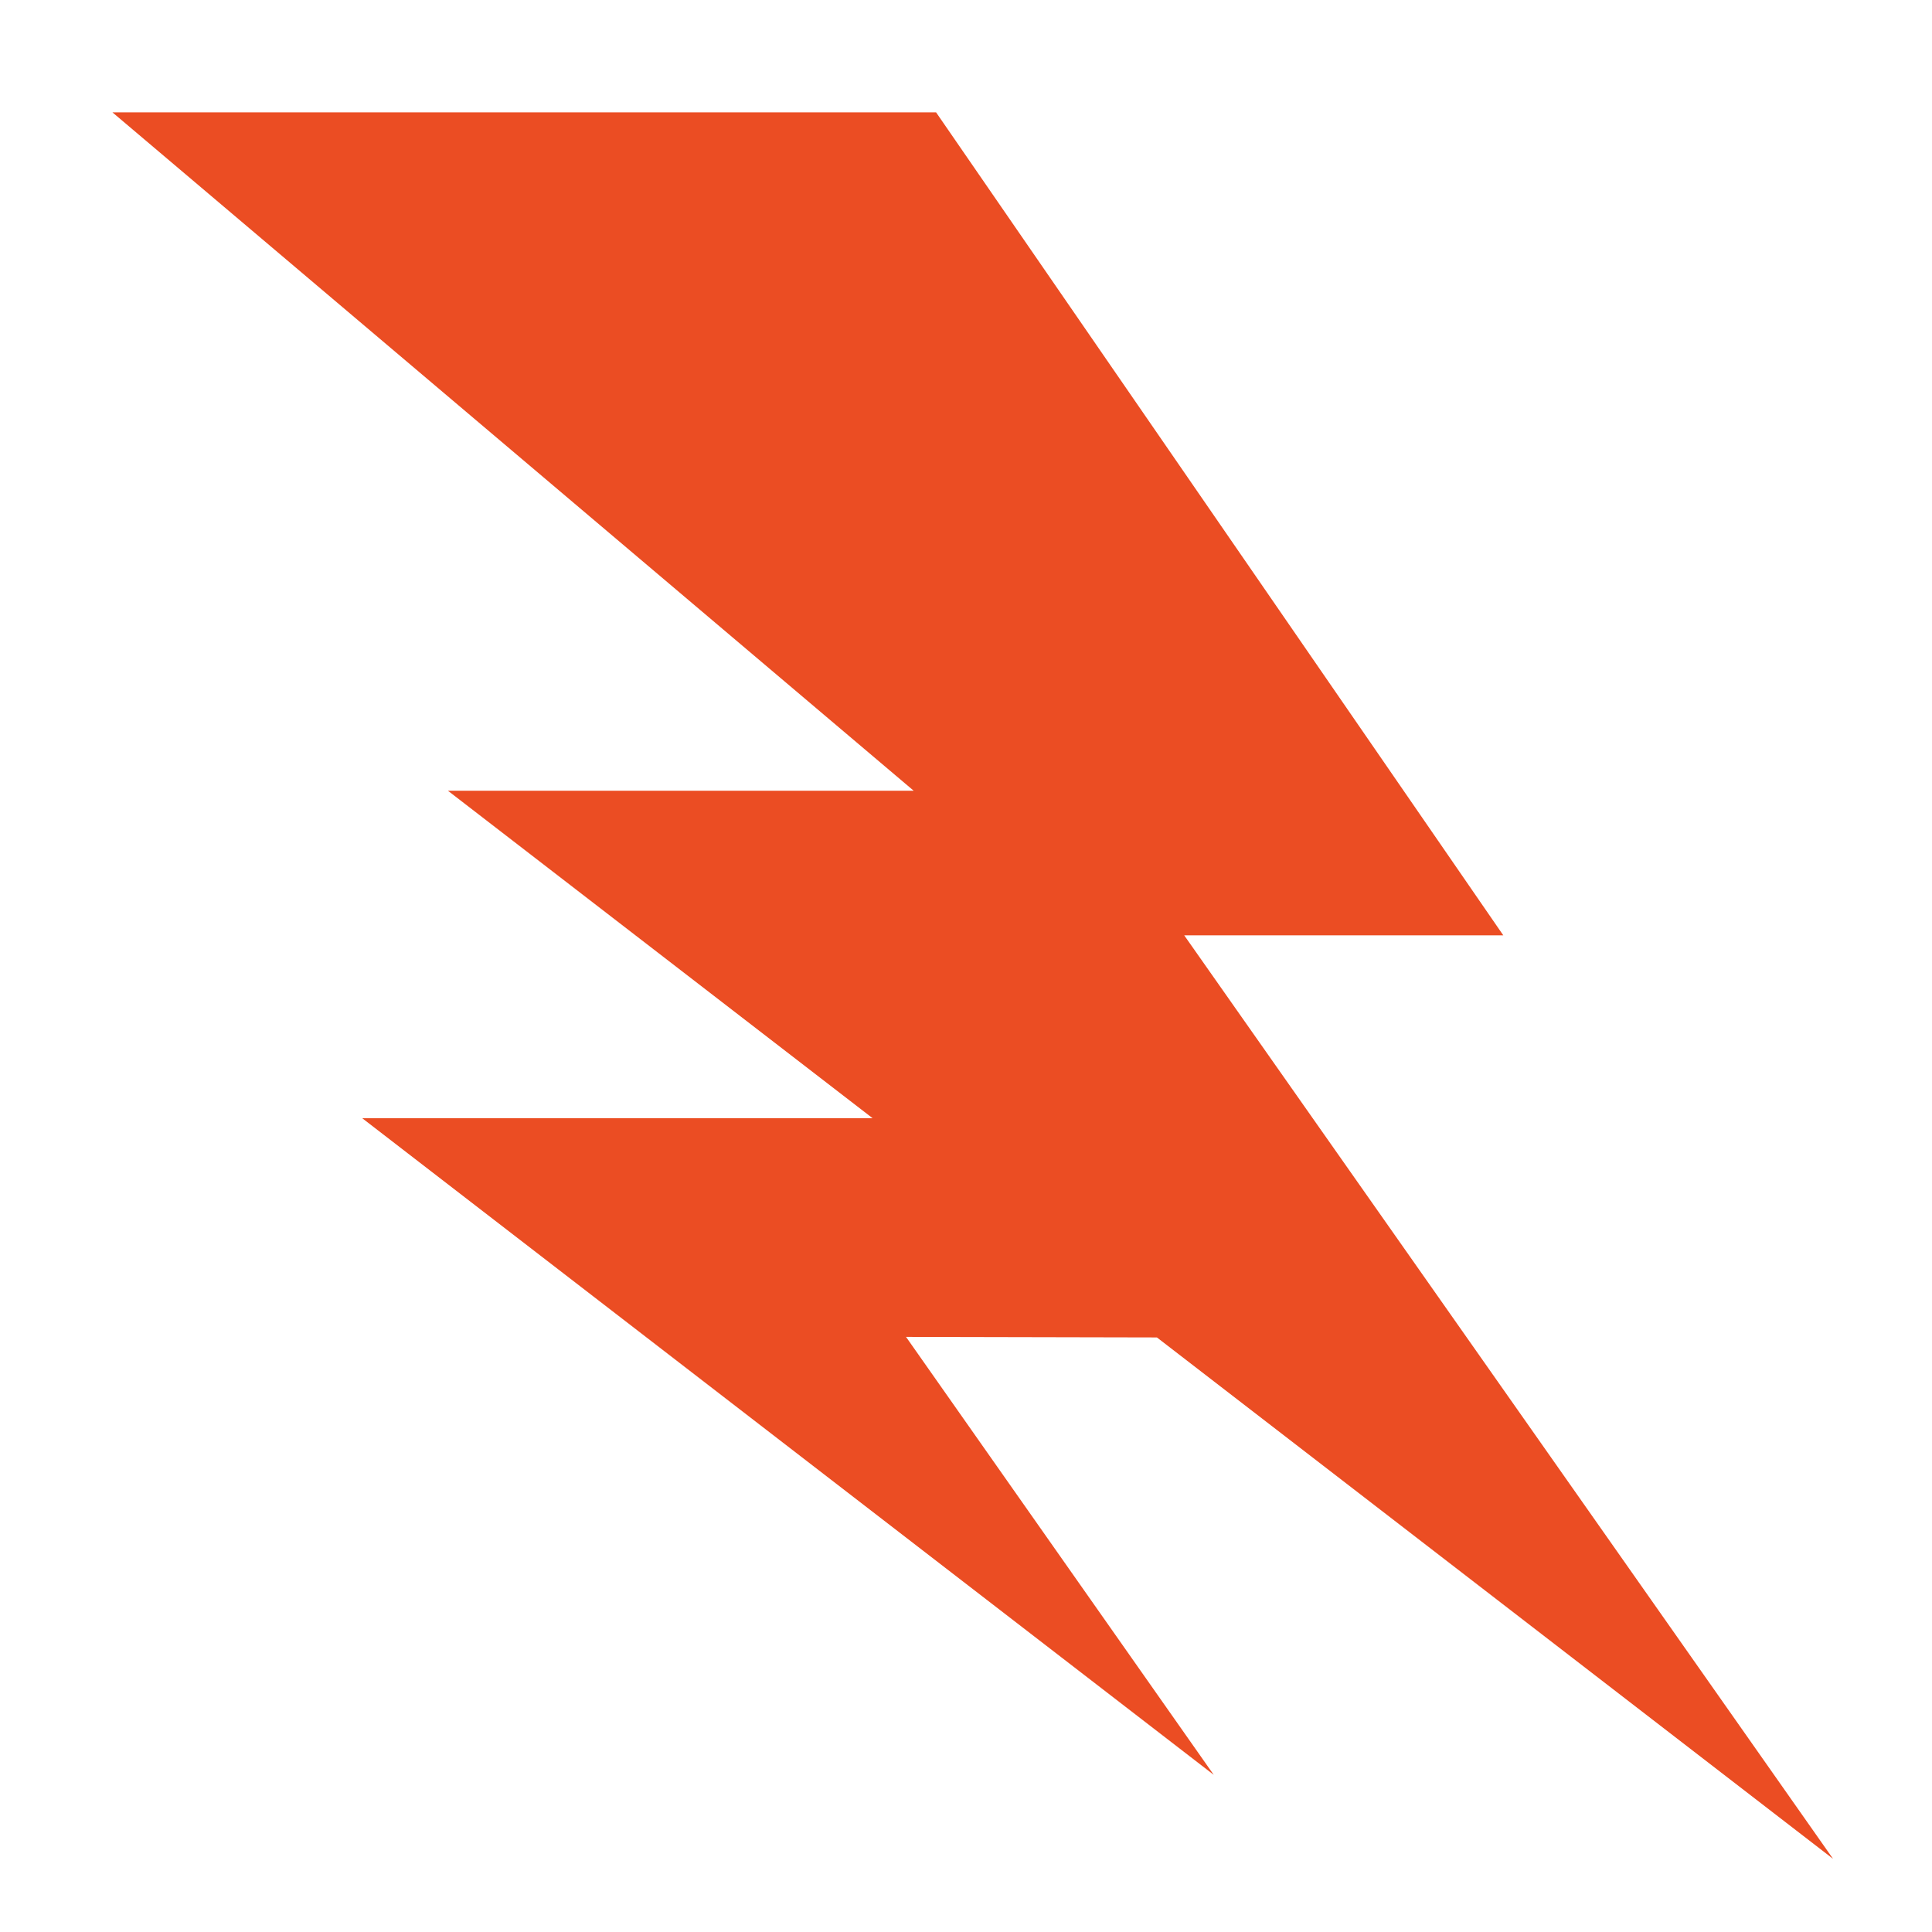
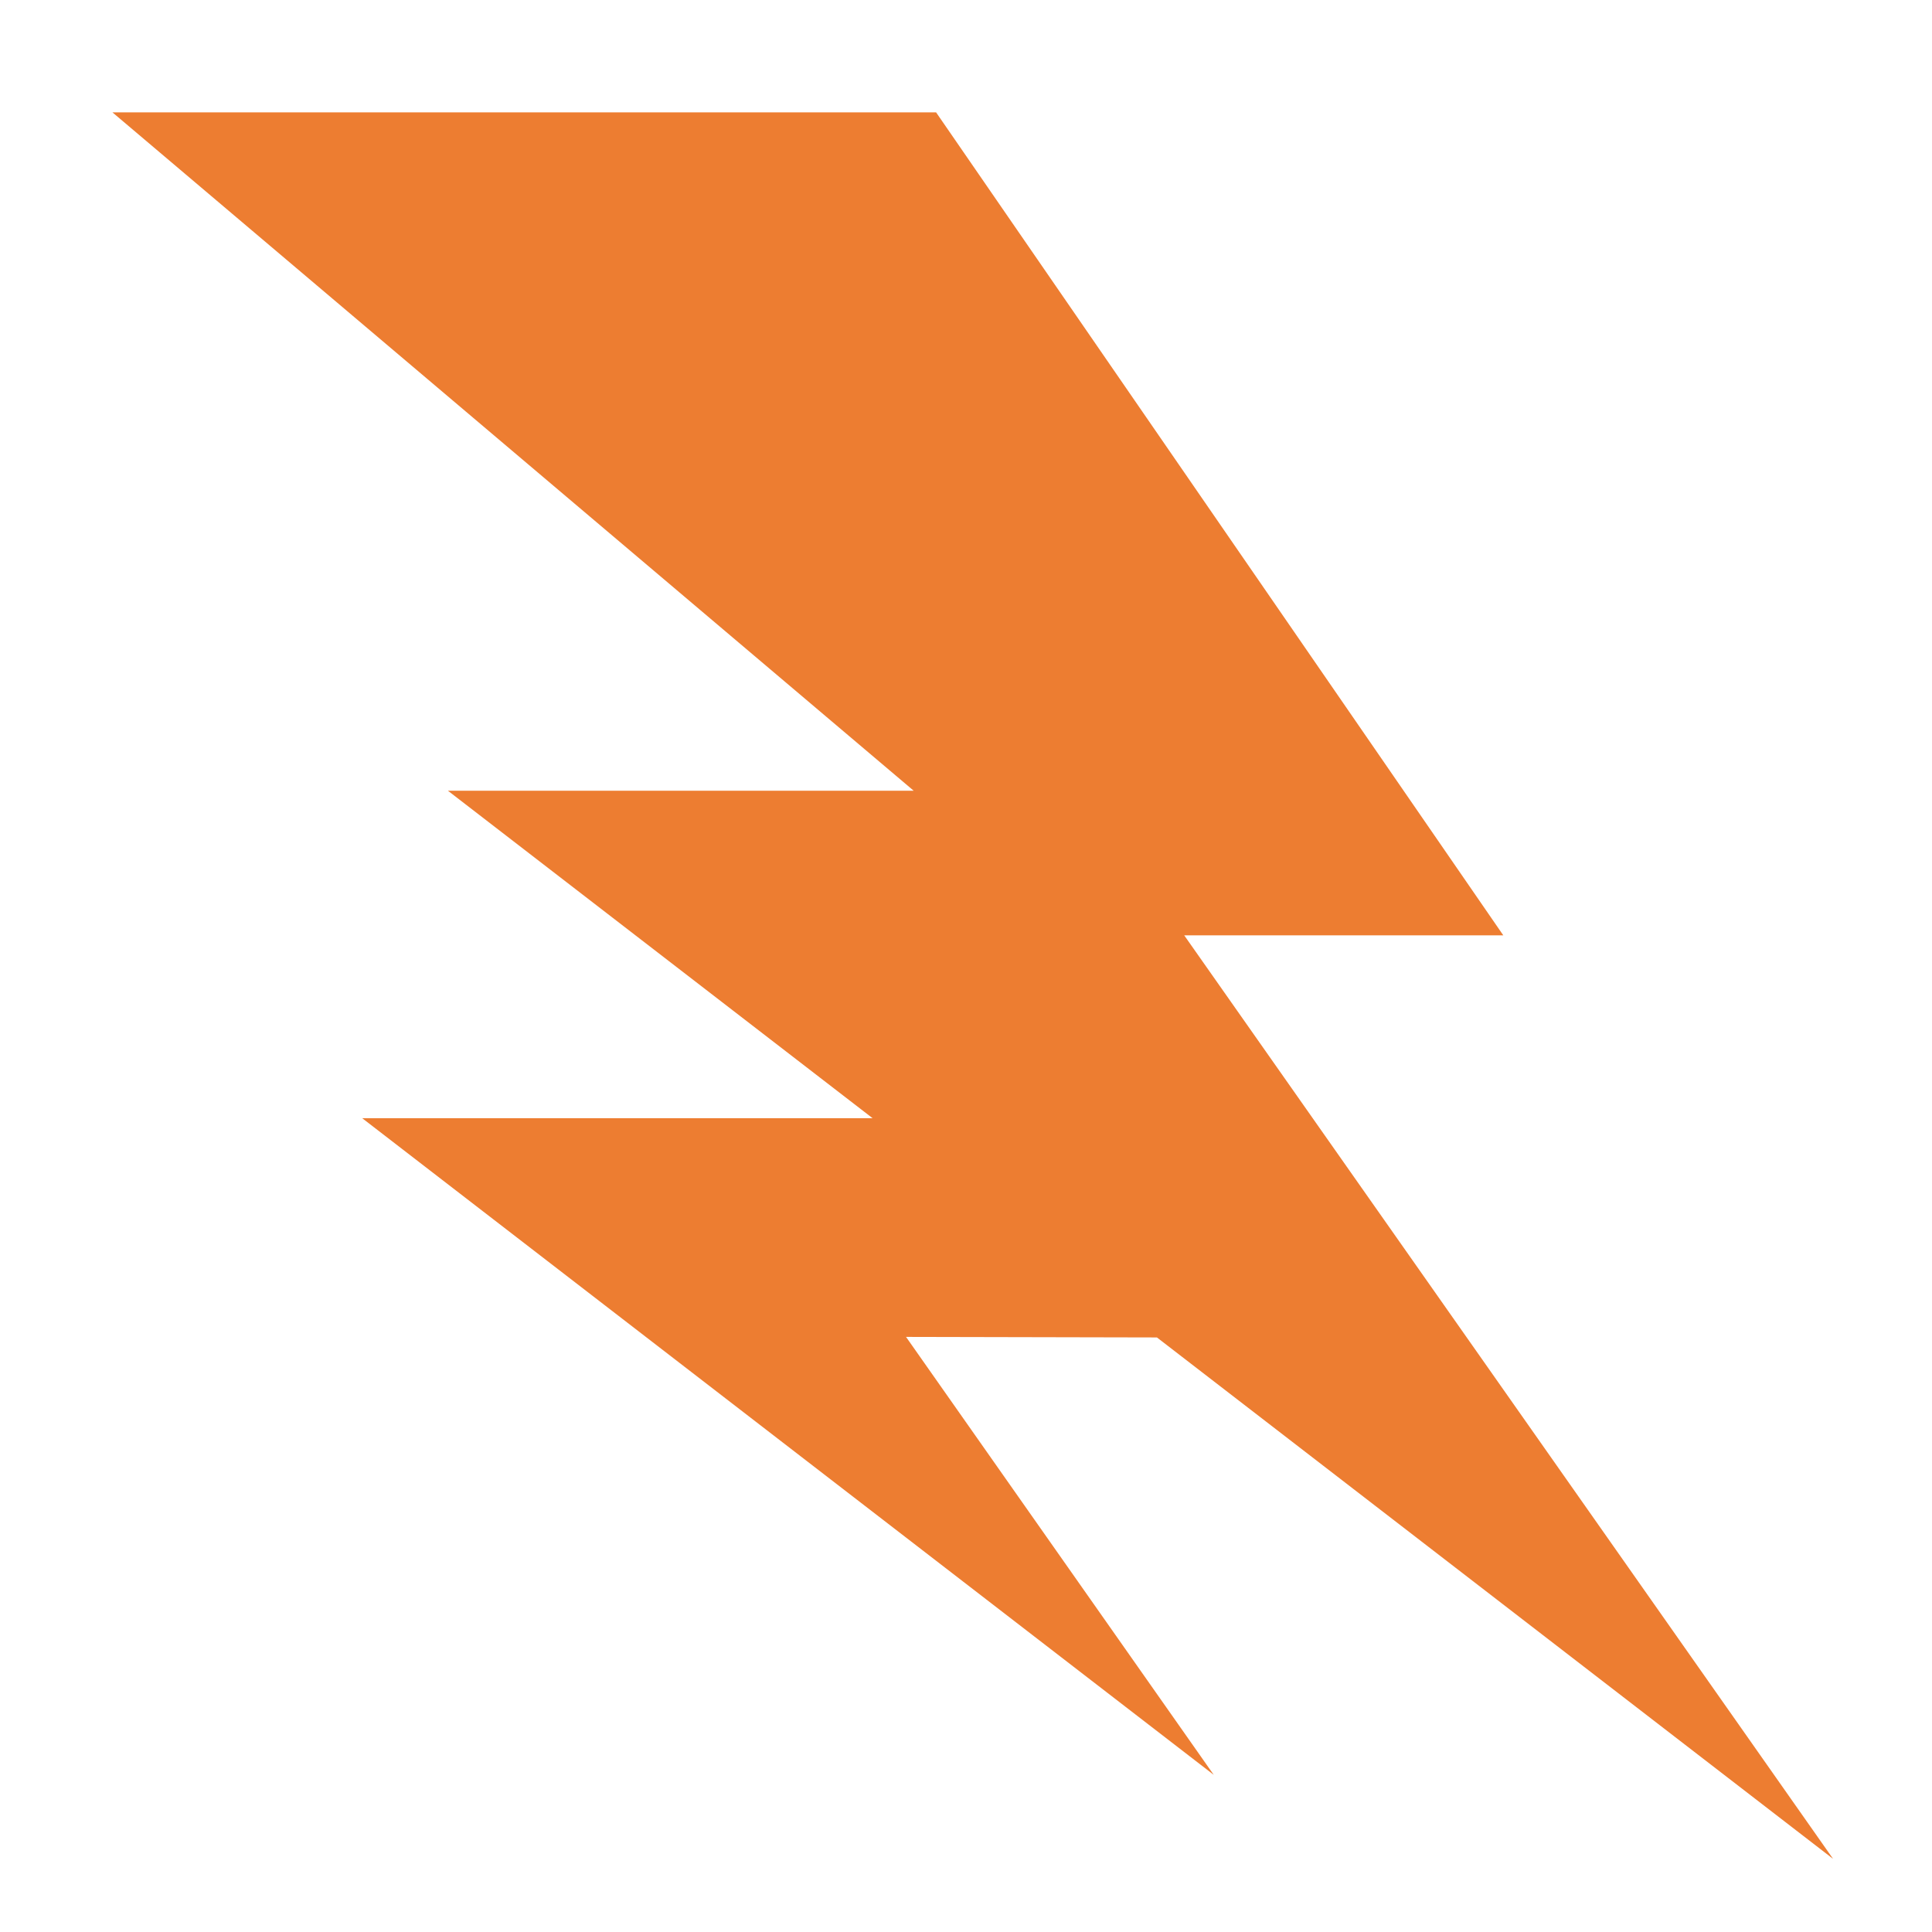
<svg xmlns="http://www.w3.org/2000/svg" width="50" height="50" viewBox="0 0 50 50" fill="none">
-   <path d="M2.91 2.908L23.646 20.464H11.592L22.583 28.939H9.374L31.411 45.932L23.448 34.599L29.941 34.613L47.44 48.107L30.647 24.206H38.905L24.226 2.908H2.91V2.908Z" fill="#EB4D23" />
+   <path d="M2.91 2.908L23.646 20.464H11.592L22.583 28.939H9.374L31.411 45.932L23.448 34.599L29.941 34.613L47.44 48.107L30.647 24.206H38.905L24.226 2.908H2.91V2.908Z" fill="#ED7D31" />
</svg>
